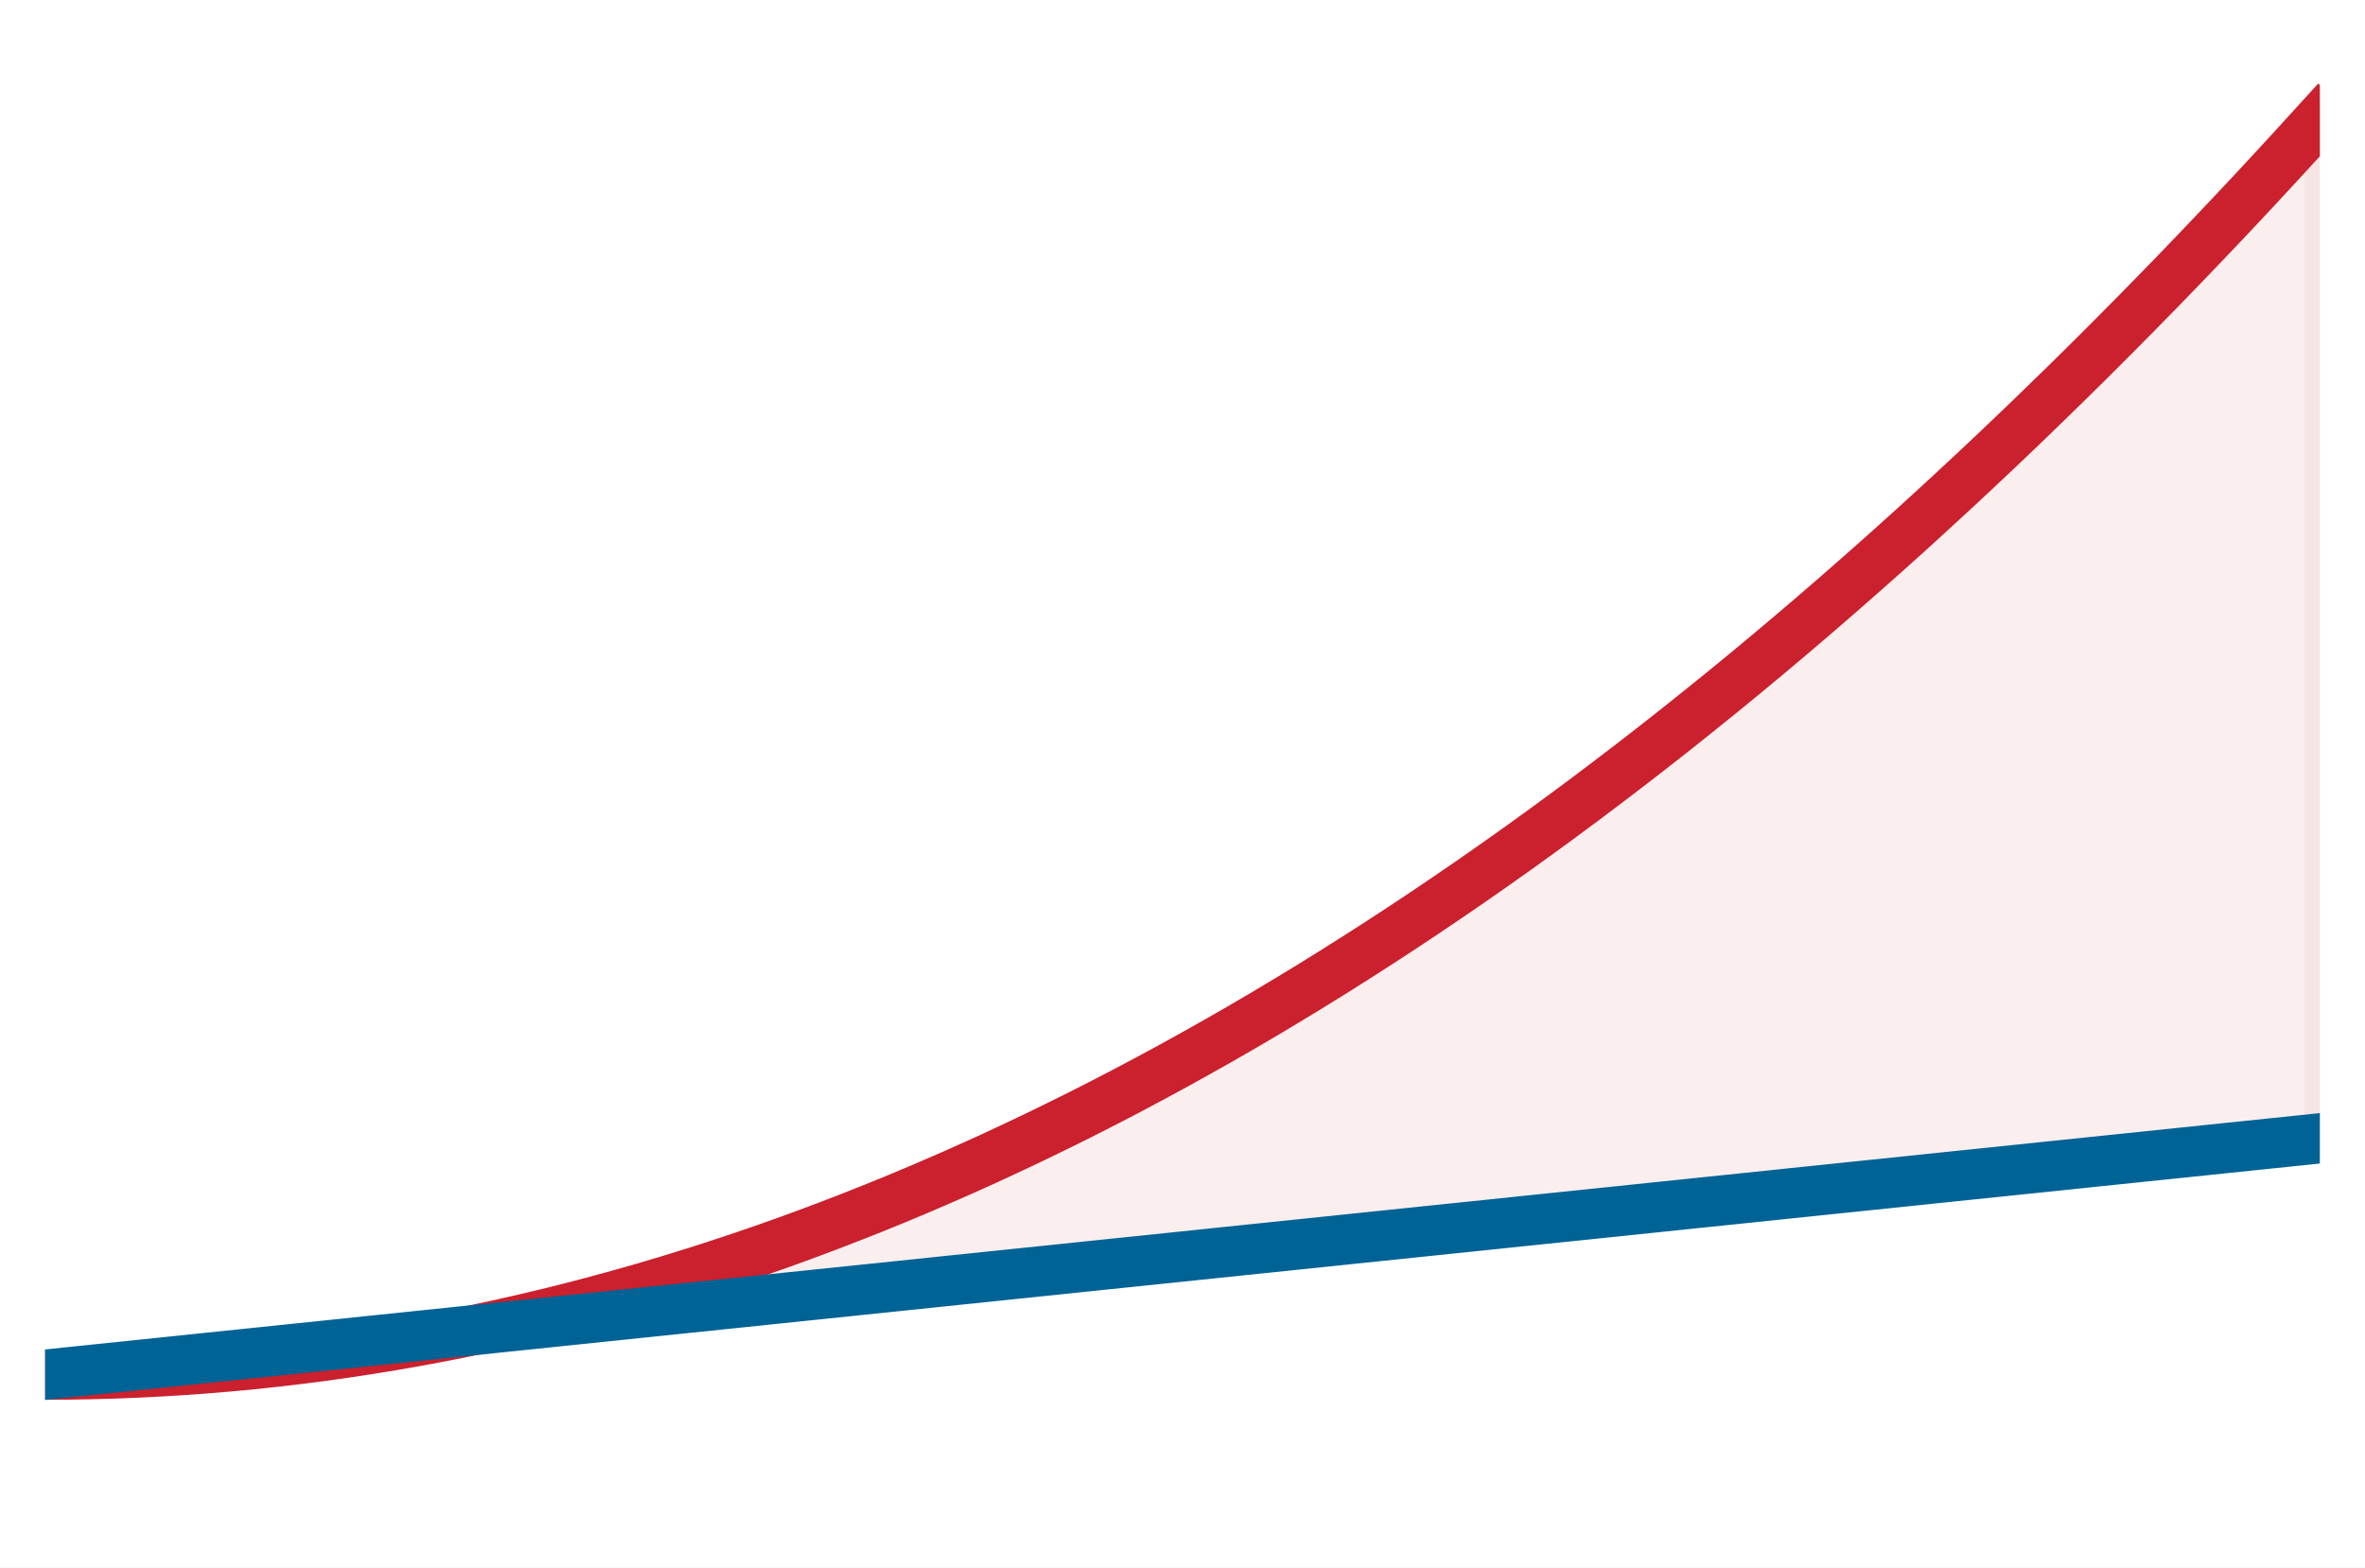
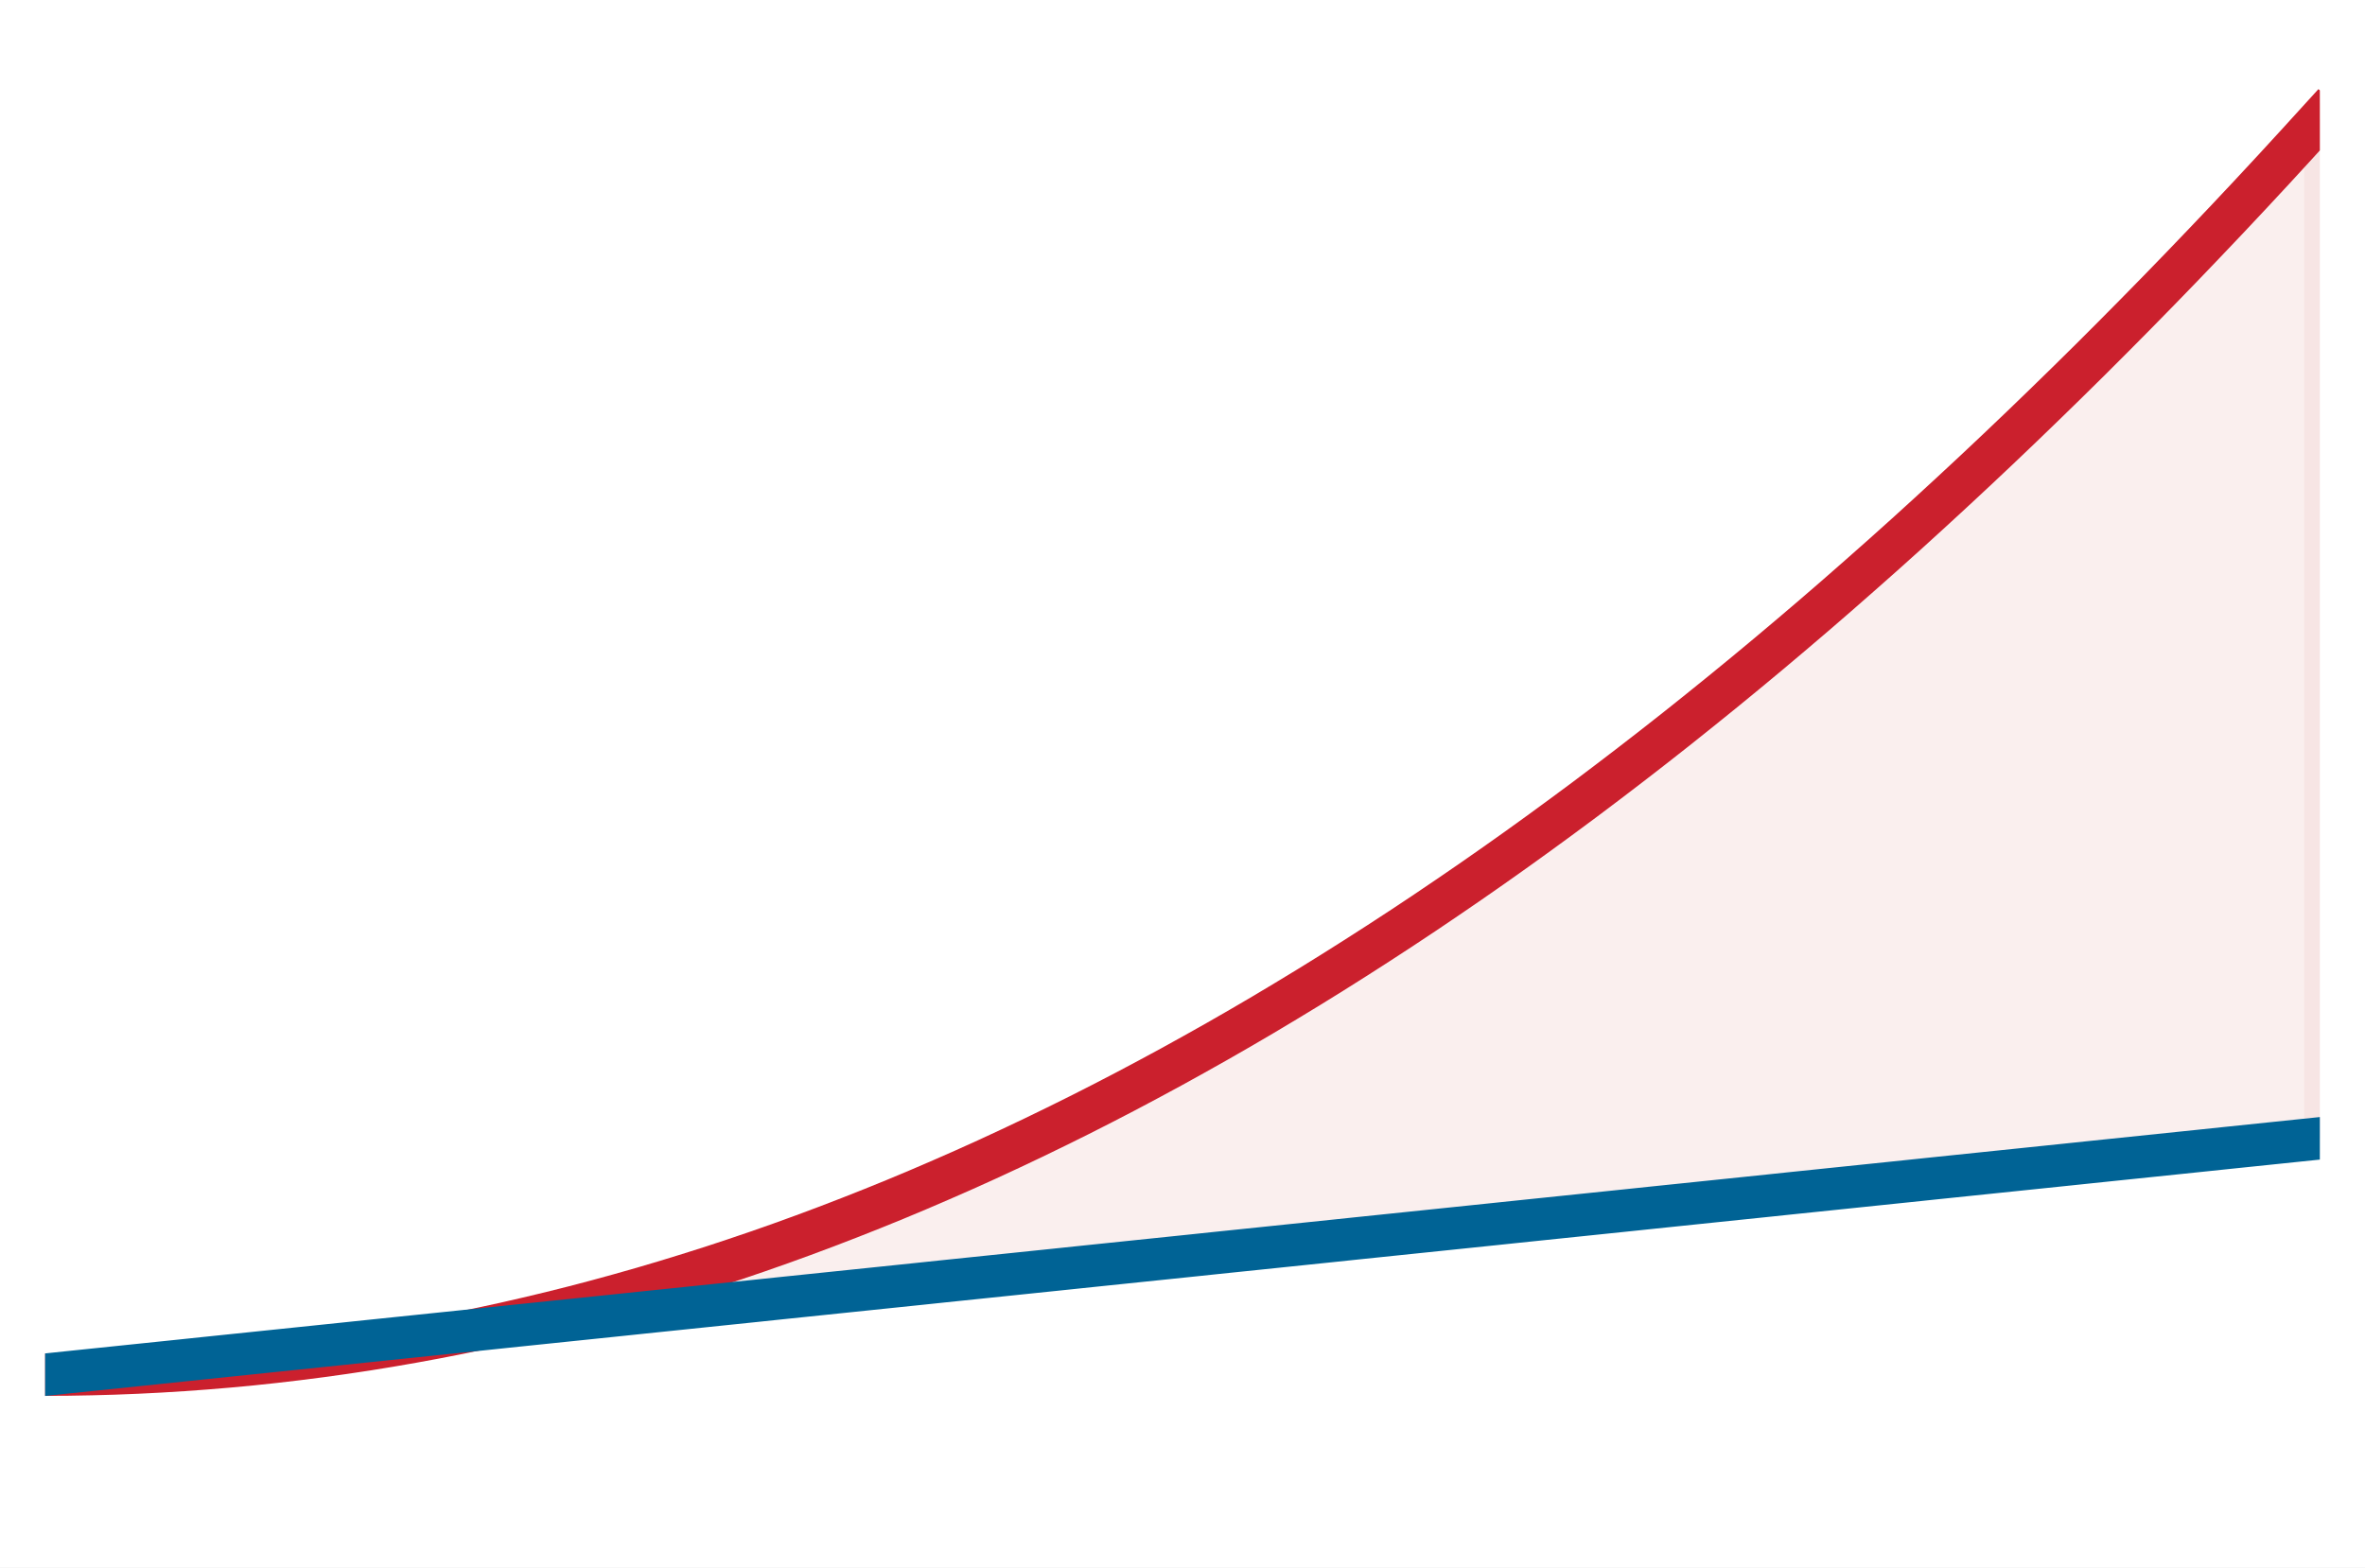
<svg xmlns="http://www.w3.org/2000/svg" xmlns:xlink="http://www.w3.org/1999/xlink" width="75.42pt" height="50.004pt" viewBox="0 0 75.42 50.004" version="1.1">
  <defs>
    <style type="text/css">*{stroke-linejoin: round; stroke-linecap: butt}</style>
  </defs>
  <g id="figure_1">
    <g id="patch_1">
      <path d="M 0 50.004 L 75.42 50.004 L 75.42 0 L 0 0 z " style="fill: #ffffff" />
    </g>
    <g id="axes_1">
      <g id="patch_2">
        <path d="M 1.44 48.564 L 73.98 48.564 L 73.98 1.44 L 1.44 1.44 z " style="fill: #ffffff" />
      </g>
      <g id="FillBetweenPolyCollection_1">
        <defs>
-           <path id="md87840b812" d="M 1.44 -6.152 L 1.44 -6.152 L 2.173 -6.229 L 2.905 -6.305 L 3.638 -6.381 L 4.371 -6.457 L 5.104 -6.533 L 5.836 -6.609 L 6.569 -6.686 L 7.302 -6.762 L 8.035 -6.838 L 8.767 -6.914 L 9.5 -6.99 L 10.233 -7.066 L 10.965 -7.142 L 11.698 -7.219 L 12.431 -7.295 L 13.164 -7.371 L 13.896 -7.447 L 14.629 -7.523 L 15.362 -7.599 L 16.095 -7.676 L 16.827 -7.752 L 17.56 -7.828 L 18.293 -7.904 L 19.025 -7.98 L 19.758 -8.056 L 20.491 -8.133 L 21.224 -8.209 L 21.956 -8.285 L 22.689 -8.361 L 23.422 -8.437 L 24.155 -8.513 L 24.887 -8.59 L 25.62 -8.666 L 26.353 -8.742 L 27.085 -8.818 L 27.818 -8.894 L 28.551 -8.97 L 29.284 -9.046 L 30.016 -9.123 L 30.749 -9.199 L 31.482 -9.275 L 32.215 -9.351 L 32.947 -9.427 L 33.68 -9.503 L 34.413 -9.58 L 35.145 -9.656 L 35.878 -9.732 L 36.611 -9.808 L 37.344 -9.884 L 38.076 -9.96 L 38.809 -10.037 L 39.542 -10.113 L 40.275 -10.189 L 41.007 -10.265 L 41.74 -10.341 L 42.473 -10.417 L 43.205 -10.494 L 43.938 -10.57 L 44.671 -10.646 L 45.404 -10.722 L 46.136 -10.798 L 46.869 -10.874 L 47.602 -10.95 L 48.335 -11.027 L 49.067 -11.103 L 49.8 -11.179 L 50.533 -11.255 L 51.265 -11.331 L 51.998 -11.407 L 52.731 -11.484 L 53.464 -11.56 L 54.196 -11.636 L 54.929 -11.712 L 55.662 -11.788 L 56.395 -11.864 L 57.127 -11.941 L 57.86 -12.017 L 58.593 -12.093 L 59.325 -12.169 L 60.058 -12.245 L 60.791 -12.321 L 61.524 -12.398 L 62.256 -12.474 L 62.989 -12.55 L 63.722 -12.626 L 64.455 -12.702 L 65.187 -12.778 L 65.92 -12.854 L 66.653 -12.931 L 67.385 -13.007 L 68.118 -13.083 L 68.851 -13.159 L 69.584 -13.235 L 70.316 -13.311 L 71.049 -13.388 L 71.782 -13.464 L 72.515 -13.54 L 73.247 -13.616 L 73.98 -13.692 L 73.98 -46.208 L 73.98 -46.208 L 73.247 -45.403 L 72.515 -44.606 L 71.782 -43.817 L 71.049 -43.036 L 70.316 -42.264 L 69.584 -41.5 L 68.851 -40.744 L 68.118 -39.996 L 67.385 -39.256 L 66.653 -38.524 L 65.92 -37.801 L 65.187 -37.086 L 64.455 -36.379 L 63.722 -35.68 L 62.989 -34.989 L 62.256 -34.307 L 61.524 -33.633 L 60.791 -32.966 L 60.058 -32.308 L 59.325 -31.659 L 58.593 -31.017 L 57.86 -30.383 L 57.127 -29.758 L 56.395 -29.141 L 55.662 -28.532 L 54.929 -27.931 L 54.196 -27.339 L 53.464 -26.754 L 52.731 -26.178 L 51.998 -25.61 L 51.265 -25.05 L 50.533 -24.498 L 49.8 -23.955 L 49.067 -23.419 L 48.335 -22.892 L 47.602 -22.373 L 46.869 -21.862 L 46.136 -21.36 L 45.404 -20.865 L 44.671 -20.379 L 43.938 -19.901 L 43.205 -19.431 L 42.473 -18.969 L 41.74 -18.515 L 41.007 -18.07 L 40.275 -17.632 L 39.542 -17.203 L 38.809 -16.782 L 38.076 -16.37 L 37.344 -15.965 L 36.611 -15.569 L 35.878 -15.18 L 35.145 -14.8 L 34.413 -14.428 L 33.68 -14.065 L 32.947 -13.709 L 32.215 -13.362 L 31.482 -13.022 L 30.749 -12.691 L 30.016 -12.369 L 29.284 -12.054 L 28.551 -11.747 L 27.818 -11.449 L 27.085 -11.159 L 26.353 -10.877 L 25.62 -10.603 L 24.887 -10.337 L 24.155 -10.08 L 23.422 -9.831 L 22.689 -9.589 L 21.956 -9.357 L 21.224 -9.132 L 20.491 -8.915 L 19.758 -8.707 L 19.025 -8.506 L 18.293 -8.314 L 17.56 -8.13 L 16.827 -7.955 L 16.095 -7.787 L 15.362 -7.628 L 14.629 -7.477 L 13.896 -7.334 L 13.164 -7.199 L 12.431 -7.072 L 11.698 -6.953 L 10.965 -6.843 L 10.233 -6.741 L 9.5 -6.647 L 8.767 -6.561 L 8.035 -6.483 L 7.302 -6.414 L 6.569 -6.353 L 5.836 -6.3 L 5.104 -6.255 L 4.371 -6.218 L 3.638 -6.189 L 2.905 -6.169 L 2.173 -6.156 L 1.44 -6.152 z " style="stroke: #f2d7d5; stroke-opacity: 0.4" />
+           <path id="m0939fc04dc" d="M 1.44 -6.152 L 1.44 -6.152 L 2.173 -6.229 L 2.905 -6.305 L 3.638 -6.381 L 4.371 -6.457 L 5.104 -6.533 L 5.836 -6.609 L 6.569 -6.686 L 7.302 -6.762 L 8.035 -6.838 L 8.767 -6.914 L 9.5 -6.99 L 10.233 -7.066 L 10.965 -7.142 L 11.698 -7.219 L 12.431 -7.295 L 13.164 -7.371 L 13.896 -7.447 L 14.629 -7.523 L 15.362 -7.599 L 16.095 -7.676 L 16.827 -7.752 L 17.56 -7.828 L 18.293 -7.904 L 19.025 -7.98 L 19.758 -8.056 L 20.491 -8.133 L 21.224 -8.209 L 21.956 -8.285 L 22.689 -8.361 L 23.422 -8.437 L 24.155 -8.513 L 24.887 -8.59 L 25.62 -8.666 L 26.353 -8.742 L 27.085 -8.818 L 27.818 -8.894 L 28.551 -8.97 L 29.284 -9.046 L 30.016 -9.123 L 30.749 -9.199 L 31.482 -9.275 L 32.215 -9.351 L 32.947 -9.427 L 33.68 -9.503 L 34.413 -9.58 L 35.145 -9.656 L 35.878 -9.732 L 36.611 -9.808 L 37.344 -9.884 L 38.076 -9.96 L 38.809 -10.037 L 39.542 -10.113 L 40.275 -10.189 L 41.007 -10.265 L 41.74 -10.341 L 42.473 -10.417 L 43.205 -10.494 L 43.938 -10.57 L 44.671 -10.646 L 45.404 -10.722 L 46.136 -10.798 L 46.869 -10.874 L 47.602 -10.95 L 48.335 -11.027 L 49.067 -11.103 L 49.8 -11.179 L 50.533 -11.255 L 51.265 -11.331 L 51.998 -11.407 L 52.731 -11.484 L 53.464 -11.56 L 54.196 -11.636 L 54.929 -11.712 L 55.662 -11.788 L 56.395 -11.864 L 57.127 -11.941 L 57.86 -12.017 L 58.593 -12.093 L 59.325 -12.169 L 60.058 -12.245 L 60.791 -12.321 L 61.524 -12.398 L 62.256 -12.474 L 62.989 -12.55 L 63.722 -12.626 L 64.455 -12.702 L 65.187 -12.778 L 65.92 -12.854 L 66.653 -12.931 L 67.385 -13.007 L 68.118 -13.083 L 68.851 -13.159 L 69.584 -13.235 L 70.316 -13.311 L 71.049 -13.388 L 71.782 -13.464 L 72.515 -13.54 L 73.247 -13.616 L 73.98 -13.692 L 73.98 -46.208 L 73.98 -46.208 L 73.247 -45.403 L 72.515 -44.606 L 71.782 -43.817 L 71.049 -43.036 L 70.316 -42.264 L 69.584 -41.5 L 68.851 -40.744 L 68.118 -39.996 L 67.385 -39.256 L 66.653 -38.524 L 65.92 -37.801 L 65.187 -37.086 L 64.455 -36.379 L 63.722 -35.68 L 62.989 -34.989 L 62.256 -34.307 L 61.524 -33.633 L 60.791 -32.966 L 60.058 -32.308 L 59.325 -31.659 L 58.593 -31.017 L 57.86 -30.383 L 57.127 -29.758 L 56.395 -29.141 L 55.662 -28.532 L 54.929 -27.931 L 54.196 -27.339 L 53.464 -26.754 L 52.731 -26.178 L 51.998 -25.61 L 51.265 -25.05 L 50.533 -24.498 L 49.8 -23.955 L 49.067 -23.419 L 48.335 -22.892 L 47.602 -22.373 L 46.869 -21.862 L 46.136 -21.36 L 45.404 -20.865 L 44.671 -20.379 L 43.938 -19.901 L 43.205 -19.431 L 42.473 -18.969 L 41.74 -18.515 L 41.007 -18.07 L 40.275 -17.632 L 39.542 -17.203 L 38.809 -16.782 L 38.076 -16.37 L 37.344 -15.965 L 36.611 -15.569 L 35.878 -15.18 L 35.145 -14.8 L 34.413 -14.428 L 33.68 -14.065 L 32.947 -13.709 L 32.215 -13.362 L 31.482 -13.022 L 30.749 -12.691 L 30.016 -12.369 L 29.284 -12.054 L 28.551 -11.747 L 27.818 -11.449 L 27.085 -11.159 L 26.353 -10.877 L 25.62 -10.603 L 24.887 -10.337 L 24.155 -10.08 L 23.422 -9.831 L 22.689 -9.589 L 21.956 -9.357 L 21.224 -9.132 L 20.491 -8.915 L 19.758 -8.707 L 19.025 -8.506 L 18.293 -8.314 L 17.56 -8.13 L 16.827 -7.955 L 16.095 -7.787 L 15.362 -7.628 L 14.629 -7.477 L 13.896 -7.334 L 13.164 -7.199 L 12.431 -7.072 L 11.698 -6.953 L 10.965 -6.843 L 10.233 -6.741 L 9.5 -6.647 L 8.767 -6.561 L 8.035 -6.483 L 7.302 -6.414 L 6.569 -6.353 L 5.836 -6.3 L 5.104 -6.255 L 4.371 -6.218 L 3.638 -6.189 L 2.905 -6.169 L 2.173 -6.156 L 1.44 -6.152 z " style="stroke: #f2d7d5; stroke-opacity: 0.4" />
        </defs>
-         <g clip-path="url(#pfb35ca2ccf)">
-           <use xlink:href="#md87840b812" x="0" y="50.004" style="fill: #f2d7d5; fill-opacity: 0.4; stroke: #f2d7d5; stroke-opacity: 0.4" />
+         <g clip-path="url(#p5d04b080e2)">
+           <use xlink:href="#m0939fc04dc" x="0" y="50.004" style="fill: #f2d7d5; fill-opacity: 0.4; stroke: #f2d7d5; stroke-opacity: 0.4" />
        </g>
      </g>
      <g id="matplotlib.axis_1" />
      <g id="matplotlib.axis_2" />
      <g id="line2d_1">
-         <path d="M 1.44 43.852 L 2.173 43.848 L 2.905 43.835 L 3.638 43.815 L 4.371 43.786 L 5.104 43.749 L 5.836 43.704 L 6.569 43.651 L 7.302 43.59 L 8.035 43.521 L 8.767 43.443 L 9.5 43.357 L 10.233 43.263 L 10.965 43.161 L 11.698 43.051 L 12.431 42.932 L 13.164 42.805 L 13.896 42.67 L 14.629 42.527 L 15.362 42.376 L 16.095 42.217 L 16.827 42.049 L 17.56 41.874 L 18.293 41.69 L 19.025 41.498 L 19.758 41.297 L 20.491 41.089 L 21.224 40.872 L 21.956 40.647 L 22.689 40.415 L 23.422 40.173 L 24.155 39.924 L 24.887 39.667 L 25.62 39.401 L 26.353 39.127 L 27.085 38.845 L 27.818 38.555 L 28.551 38.257 L 29.284 37.95 L 30.016 37.635 L 30.749 37.313 L 31.482 36.982 L 32.215 36.642 L 32.947 36.295 L 33.68 35.939 L 34.413 35.576 L 35.145 35.204 L 35.878 34.824 L 36.611 34.435 L 37.344 34.039 L 38.076 33.634 L 38.809 33.222 L 39.542 32.801 L 40.275 32.372 L 41.007 31.934 L 41.74 31.489 L 42.473 31.035 L 43.205 30.573 L 43.938 30.103 L 44.671 29.625 L 45.404 29.139 L 46.136 28.644 L 46.869 28.142 L 47.602 27.631 L 48.335 27.112 L 49.067 26.585 L 49.8 26.049 L 50.533 25.506 L 51.265 24.954 L 51.998 24.394 L 52.731 23.826 L 53.464 23.25 L 54.196 22.665 L 54.929 22.073 L 55.662 21.472 L 56.395 20.863 L 57.127 20.246 L 57.86 19.621 L 58.593 18.987 L 59.325 18.345 L 60.058 17.696 L 60.791 17.038 L 61.524 16.371 L 62.256 15.697 L 62.989 15.015 L 63.722 14.324 L 64.455 13.625 L 65.187 12.918 L 65.92 12.203 L 66.653 11.48 L 67.385 10.748 L 68.118 10.008 L 68.851 9.26 L 69.584 8.504 L 70.316 7.74 L 71.049 6.968 L 71.782 6.187 L 72.515 5.398 L 73.247 4.601 L 73.98 3.796 " clip-path="url(#pfb35ca2ccf)" style="fill: none; stroke: #cb202d; stroke-width: 1.6; stroke-linecap: square" />
+         <path d="M 1.44 43.852 L 2.173 43.848 L 2.905 43.835 L 3.638 43.815 L 4.371 43.786 L 5.104 43.749 L 5.836 43.704 L 6.569 43.651 L 7.302 43.59 L 8.035 43.521 L 8.767 43.443 L 9.5 43.357 L 10.233 43.263 L 10.965 43.161 L 11.698 43.051 L 12.431 42.932 L 13.164 42.805 L 13.896 42.67 L 14.629 42.527 L 15.362 42.376 L 16.095 42.217 L 16.827 42.049 L 17.56 41.874 L 18.293 41.69 L 19.025 41.498 L 19.758 41.297 L 20.491 41.089 L 21.224 40.872 L 21.956 40.647 L 22.689 40.415 L 23.422 40.173 L 24.155 39.924 L 24.887 39.667 L 25.62 39.401 L 26.353 39.127 L 27.085 38.845 L 27.818 38.555 L 28.551 38.257 L 29.284 37.95 L 30.016 37.635 L 30.749 37.313 L 31.482 36.982 L 32.215 36.642 L 32.947 36.295 L 33.68 35.939 L 34.413 35.576 L 35.145 35.204 L 35.878 34.824 L 36.611 34.435 L 37.344 34.039 L 38.076 33.634 L 38.809 33.222 L 39.542 32.801 L 40.275 32.372 L 41.007 31.934 L 41.74 31.489 L 42.473 31.035 L 43.205 30.573 L 43.938 30.103 L 44.671 29.625 L 45.404 29.139 L 46.136 28.644 L 46.869 28.142 L 47.602 27.631 L 48.335 27.112 L 49.067 26.585 L 49.8 26.049 L 50.533 25.506 L 51.265 24.954 L 51.998 24.394 L 52.731 23.826 L 53.464 23.25 L 54.196 22.665 L 54.929 22.073 L 55.662 21.472 L 56.395 20.863 L 57.127 20.246 L 57.86 19.621 L 58.593 18.987 L 59.325 18.345 L 60.058 17.696 L 60.791 17.038 L 61.524 16.371 L 62.256 15.697 L 62.989 15.015 L 63.722 14.324 L 64.455 13.625 L 65.187 12.918 L 65.92 12.203 L 66.653 11.48 L 67.385 10.748 L 68.118 10.008 L 68.851 9.26 L 69.584 8.504 L 70.316 7.74 L 71.049 6.968 L 71.782 6.187 L 72.515 5.398 L 73.247 4.601 L 73.98 3.796 " clip-path="url(#p5d04b080e2)" style="fill: none; stroke: #cb202d; stroke-width: 1.35; stroke-linecap: square" />
      </g>
      <g id="line2d_2">
-         <path d="M 1.44 43.852 L 2.173 43.775 L 2.905 43.699 L 3.638 43.623 L 4.371 43.547 L 5.104 43.471 L 5.836 43.395 L 6.569 43.318 L 7.302 43.242 L 8.035 43.166 L 8.767 43.09 L 9.5 43.014 L 10.233 42.938 L 10.965 42.862 L 11.698 42.785 L 12.431 42.709 L 13.164 42.633 L 13.896 42.557 L 14.629 42.481 L 15.362 42.405 L 16.095 42.328 L 16.827 42.252 L 17.56 42.176 L 18.293 42.1 L 19.025 42.024 L 19.758 41.948 L 20.491 41.871 L 21.224 41.795 L 21.956 41.719 L 22.689 41.643 L 23.422 41.567 L 24.155 41.491 L 24.887 41.414 L 25.62 41.338 L 26.353 41.262 L 27.085 41.186 L 27.818 41.11 L 28.551 41.034 L 29.284 40.958 L 30.016 40.881 L 30.749 40.805 L 31.482 40.729 L 32.215 40.653 L 32.947 40.577 L 33.68 40.501 L 34.413 40.424 L 35.145 40.348 L 35.878 40.272 L 36.611 40.196 L 37.344 40.12 L 38.076 40.044 L 38.809 39.967 L 39.542 39.891 L 40.275 39.815 L 41.007 39.739 L 41.74 39.663 L 42.473 39.587 L 43.205 39.51 L 43.938 39.434 L 44.671 39.358 L 45.404 39.282 L 46.136 39.206 L 46.869 39.13 L 47.602 39.054 L 48.335 38.977 L 49.067 38.901 L 49.8 38.825 L 50.533 38.749 L 51.265 38.673 L 51.998 38.597 L 52.731 38.52 L 53.464 38.444 L 54.196 38.368 L 54.929 38.292 L 55.662 38.216 L 56.395 38.14 L 57.127 38.063 L 57.86 37.987 L 58.593 37.911 L 59.325 37.835 L 60.058 37.759 L 60.791 37.683 L 61.524 37.606 L 62.256 37.53 L 62.989 37.454 L 63.722 37.378 L 64.455 37.302 L 65.187 37.226 L 65.92 37.15 L 66.653 37.073 L 67.385 36.997 L 68.118 36.921 L 68.851 36.845 L 69.584 36.769 L 70.316 36.693 L 71.049 36.616 L 71.782 36.54 L 72.515 36.464 L 73.247 36.388 L 73.98 36.312 " clip-path="url(#pfb35ca2ccf)" style="fill: none; stroke: #006395; stroke-width: 1.6; stroke-linecap: square" />
+         <path d="M 1.44 43.852 L 2.173 43.775 L 2.905 43.699 L 3.638 43.623 L 4.371 43.547 L 5.104 43.471 L 5.836 43.395 L 6.569 43.318 L 7.302 43.242 L 8.035 43.166 L 8.767 43.09 L 9.5 43.014 L 10.233 42.938 L 10.965 42.862 L 11.698 42.785 L 12.431 42.709 L 13.164 42.633 L 13.896 42.557 L 14.629 42.481 L 15.362 42.405 L 16.095 42.328 L 16.827 42.252 L 17.56 42.176 L 18.293 42.1 L 19.025 42.024 L 19.758 41.948 L 20.491 41.871 L 21.224 41.795 L 21.956 41.719 L 22.689 41.643 L 23.422 41.567 L 24.155 41.491 L 24.887 41.414 L 25.62 41.338 L 26.353 41.262 L 27.085 41.186 L 27.818 41.11 L 28.551 41.034 L 29.284 40.958 L 30.016 40.881 L 30.749 40.805 L 31.482 40.729 L 32.215 40.653 L 32.947 40.577 L 33.68 40.501 L 34.413 40.424 L 35.145 40.348 L 35.878 40.272 L 36.611 40.196 L 37.344 40.12 L 38.076 40.044 L 38.809 39.967 L 39.542 39.891 L 40.275 39.815 L 41.007 39.739 L 41.74 39.663 L 42.473 39.587 L 43.205 39.51 L 43.938 39.434 L 44.671 39.358 L 45.404 39.282 L 46.136 39.206 L 46.869 39.13 L 47.602 39.054 L 48.335 38.977 L 49.067 38.901 L 49.8 38.825 L 50.533 38.749 L 51.265 38.673 L 51.998 38.597 L 52.731 38.52 L 53.464 38.444 L 54.196 38.368 L 54.929 38.292 L 55.662 38.216 L 56.395 38.14 L 57.127 38.063 L 57.86 37.987 L 58.593 37.911 L 59.325 37.835 L 60.058 37.759 L 60.791 37.683 L 61.524 37.606 L 62.256 37.53 L 62.989 37.454 L 63.722 37.378 L 64.455 37.302 L 65.187 37.226 L 65.92 37.15 L 66.653 37.073 L 67.385 36.997 L 68.118 36.921 L 68.851 36.845 L 69.584 36.769 L 70.316 36.693 L 71.049 36.616 L 71.782 36.54 L 72.515 36.464 L 73.247 36.388 L 73.98 36.312 " clip-path="url(#p5d04b080e2)" style="fill: none; stroke: #006395; stroke-width: 1.35; stroke-linecap: square" />
      </g>
    </g>
  </g>
  <defs>
-     <clipPath id="pfb35ca2ccf">
+     <clipPath id="p5d04b080e2">
      <rect x="1.44" y="1.44" width="72.54" height="47.124" />
    </clipPath>
  </defs>
</svg>
